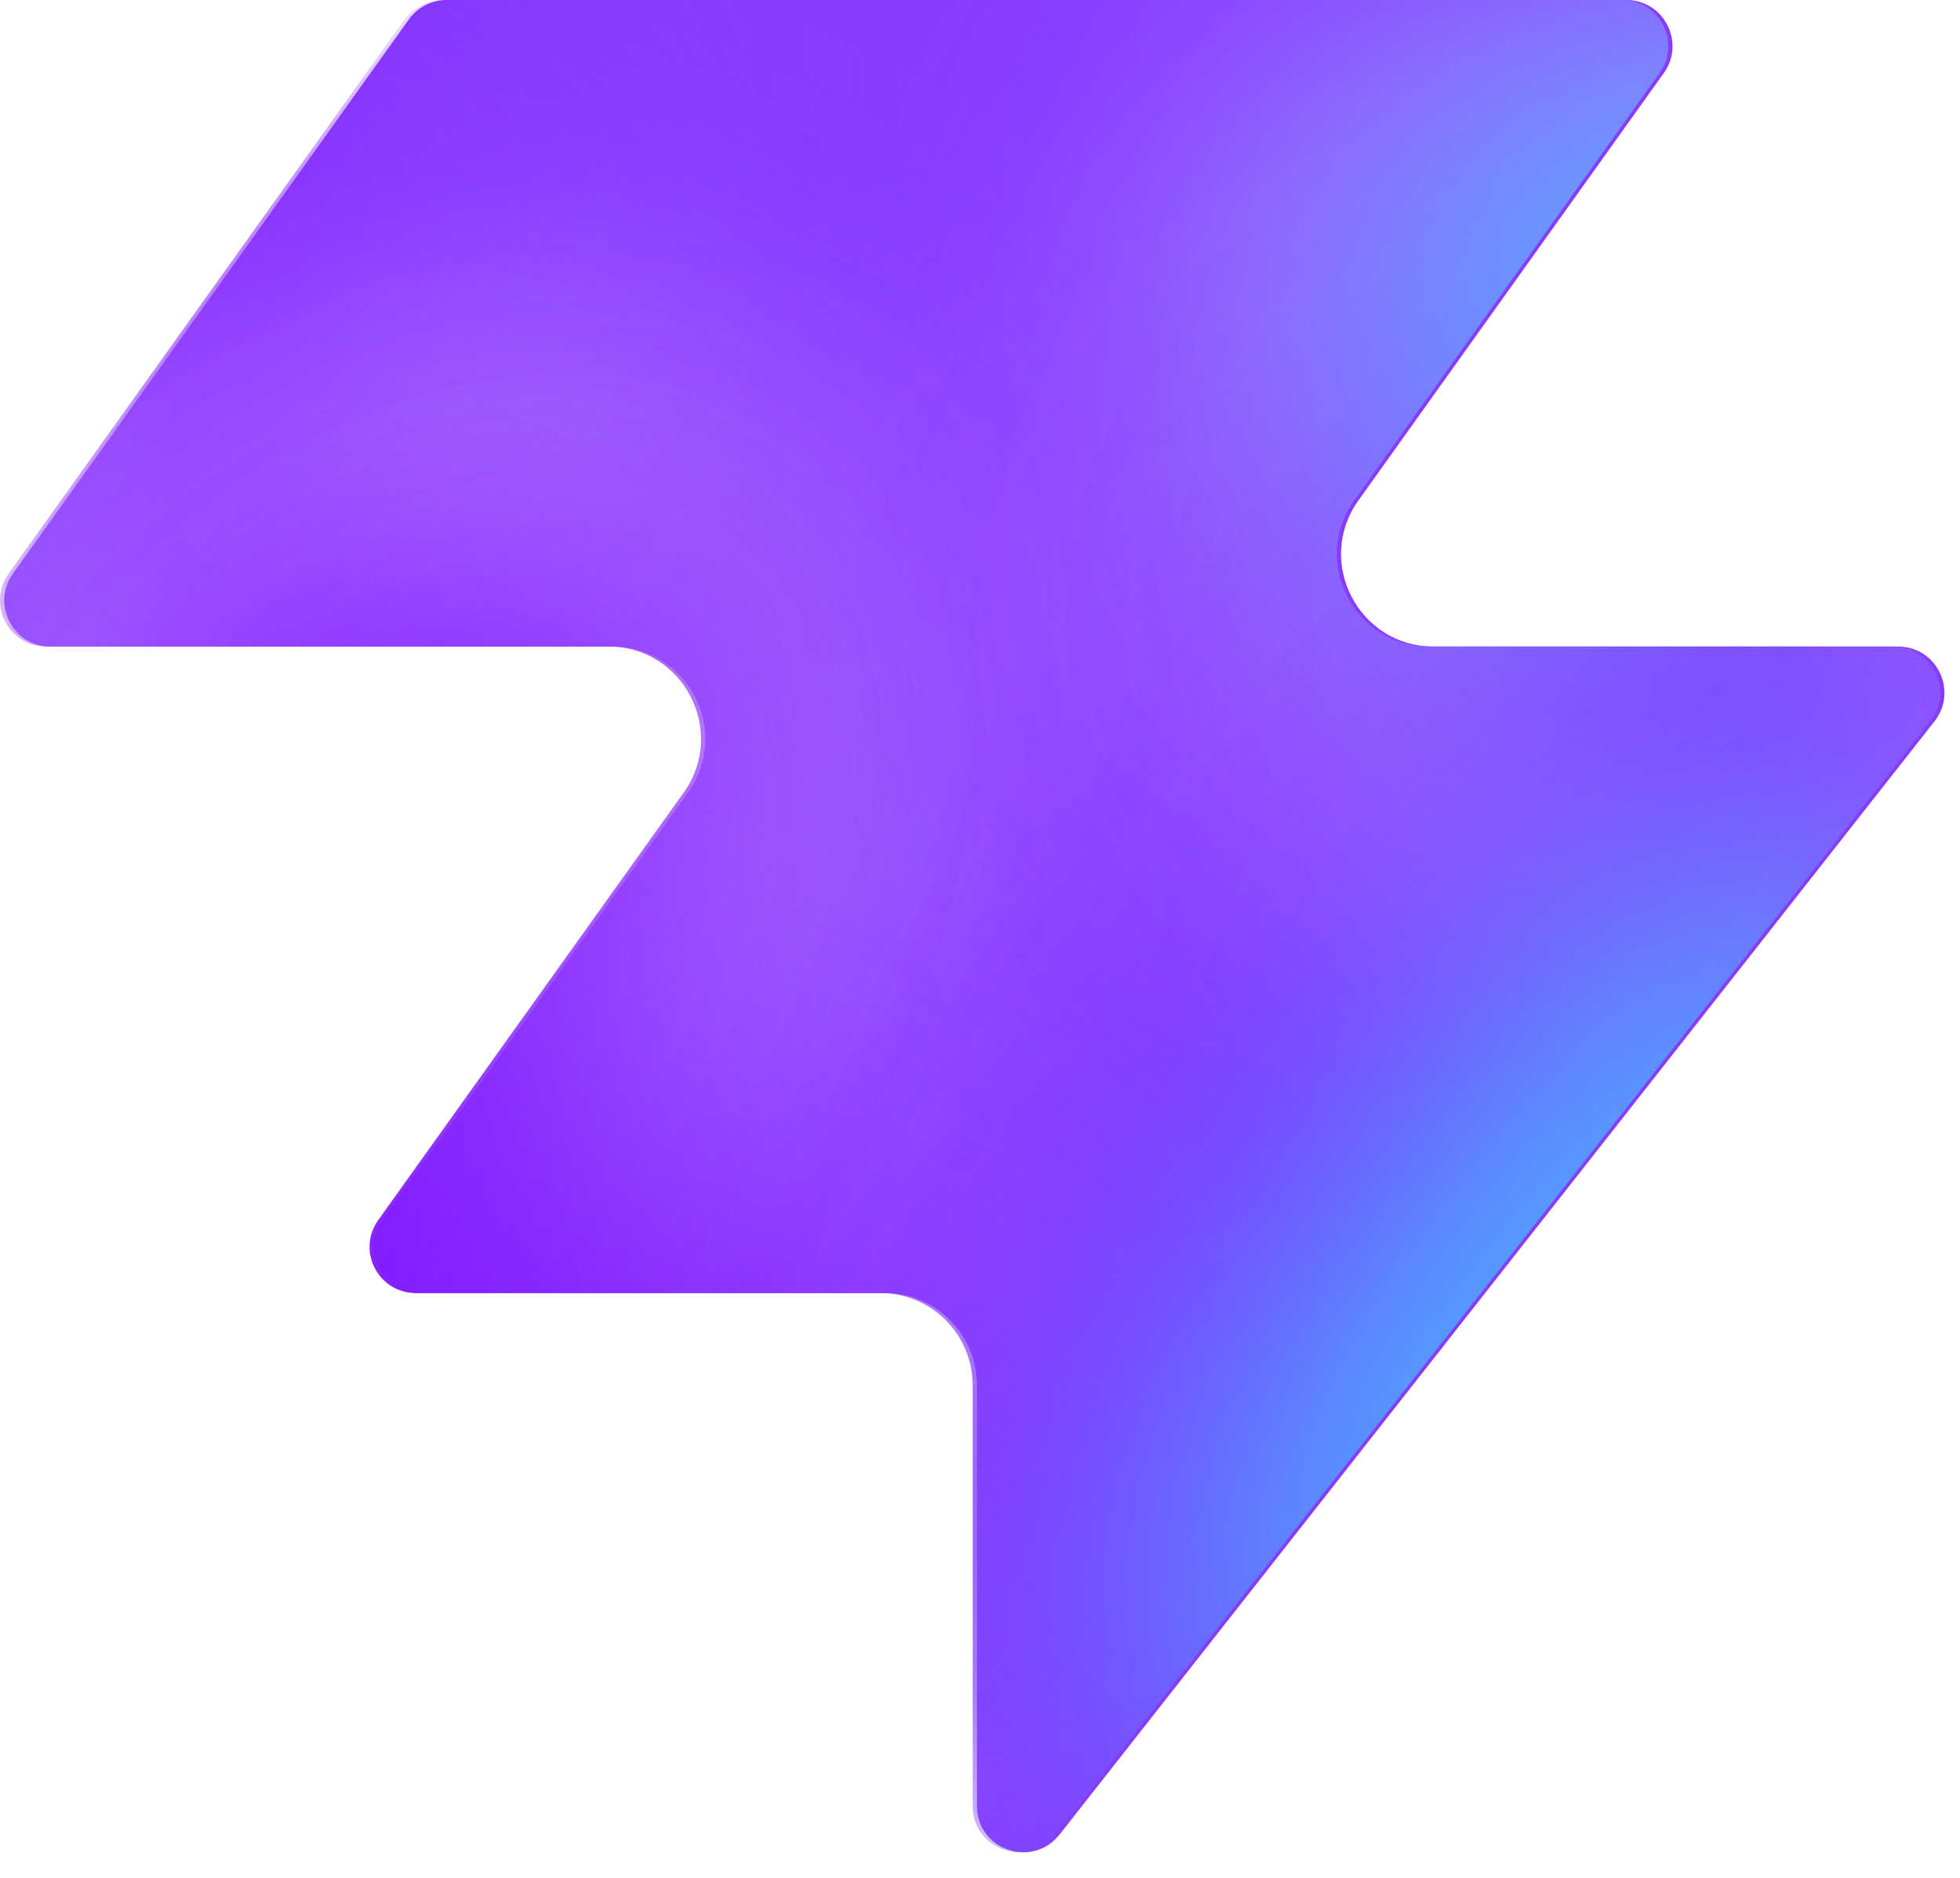
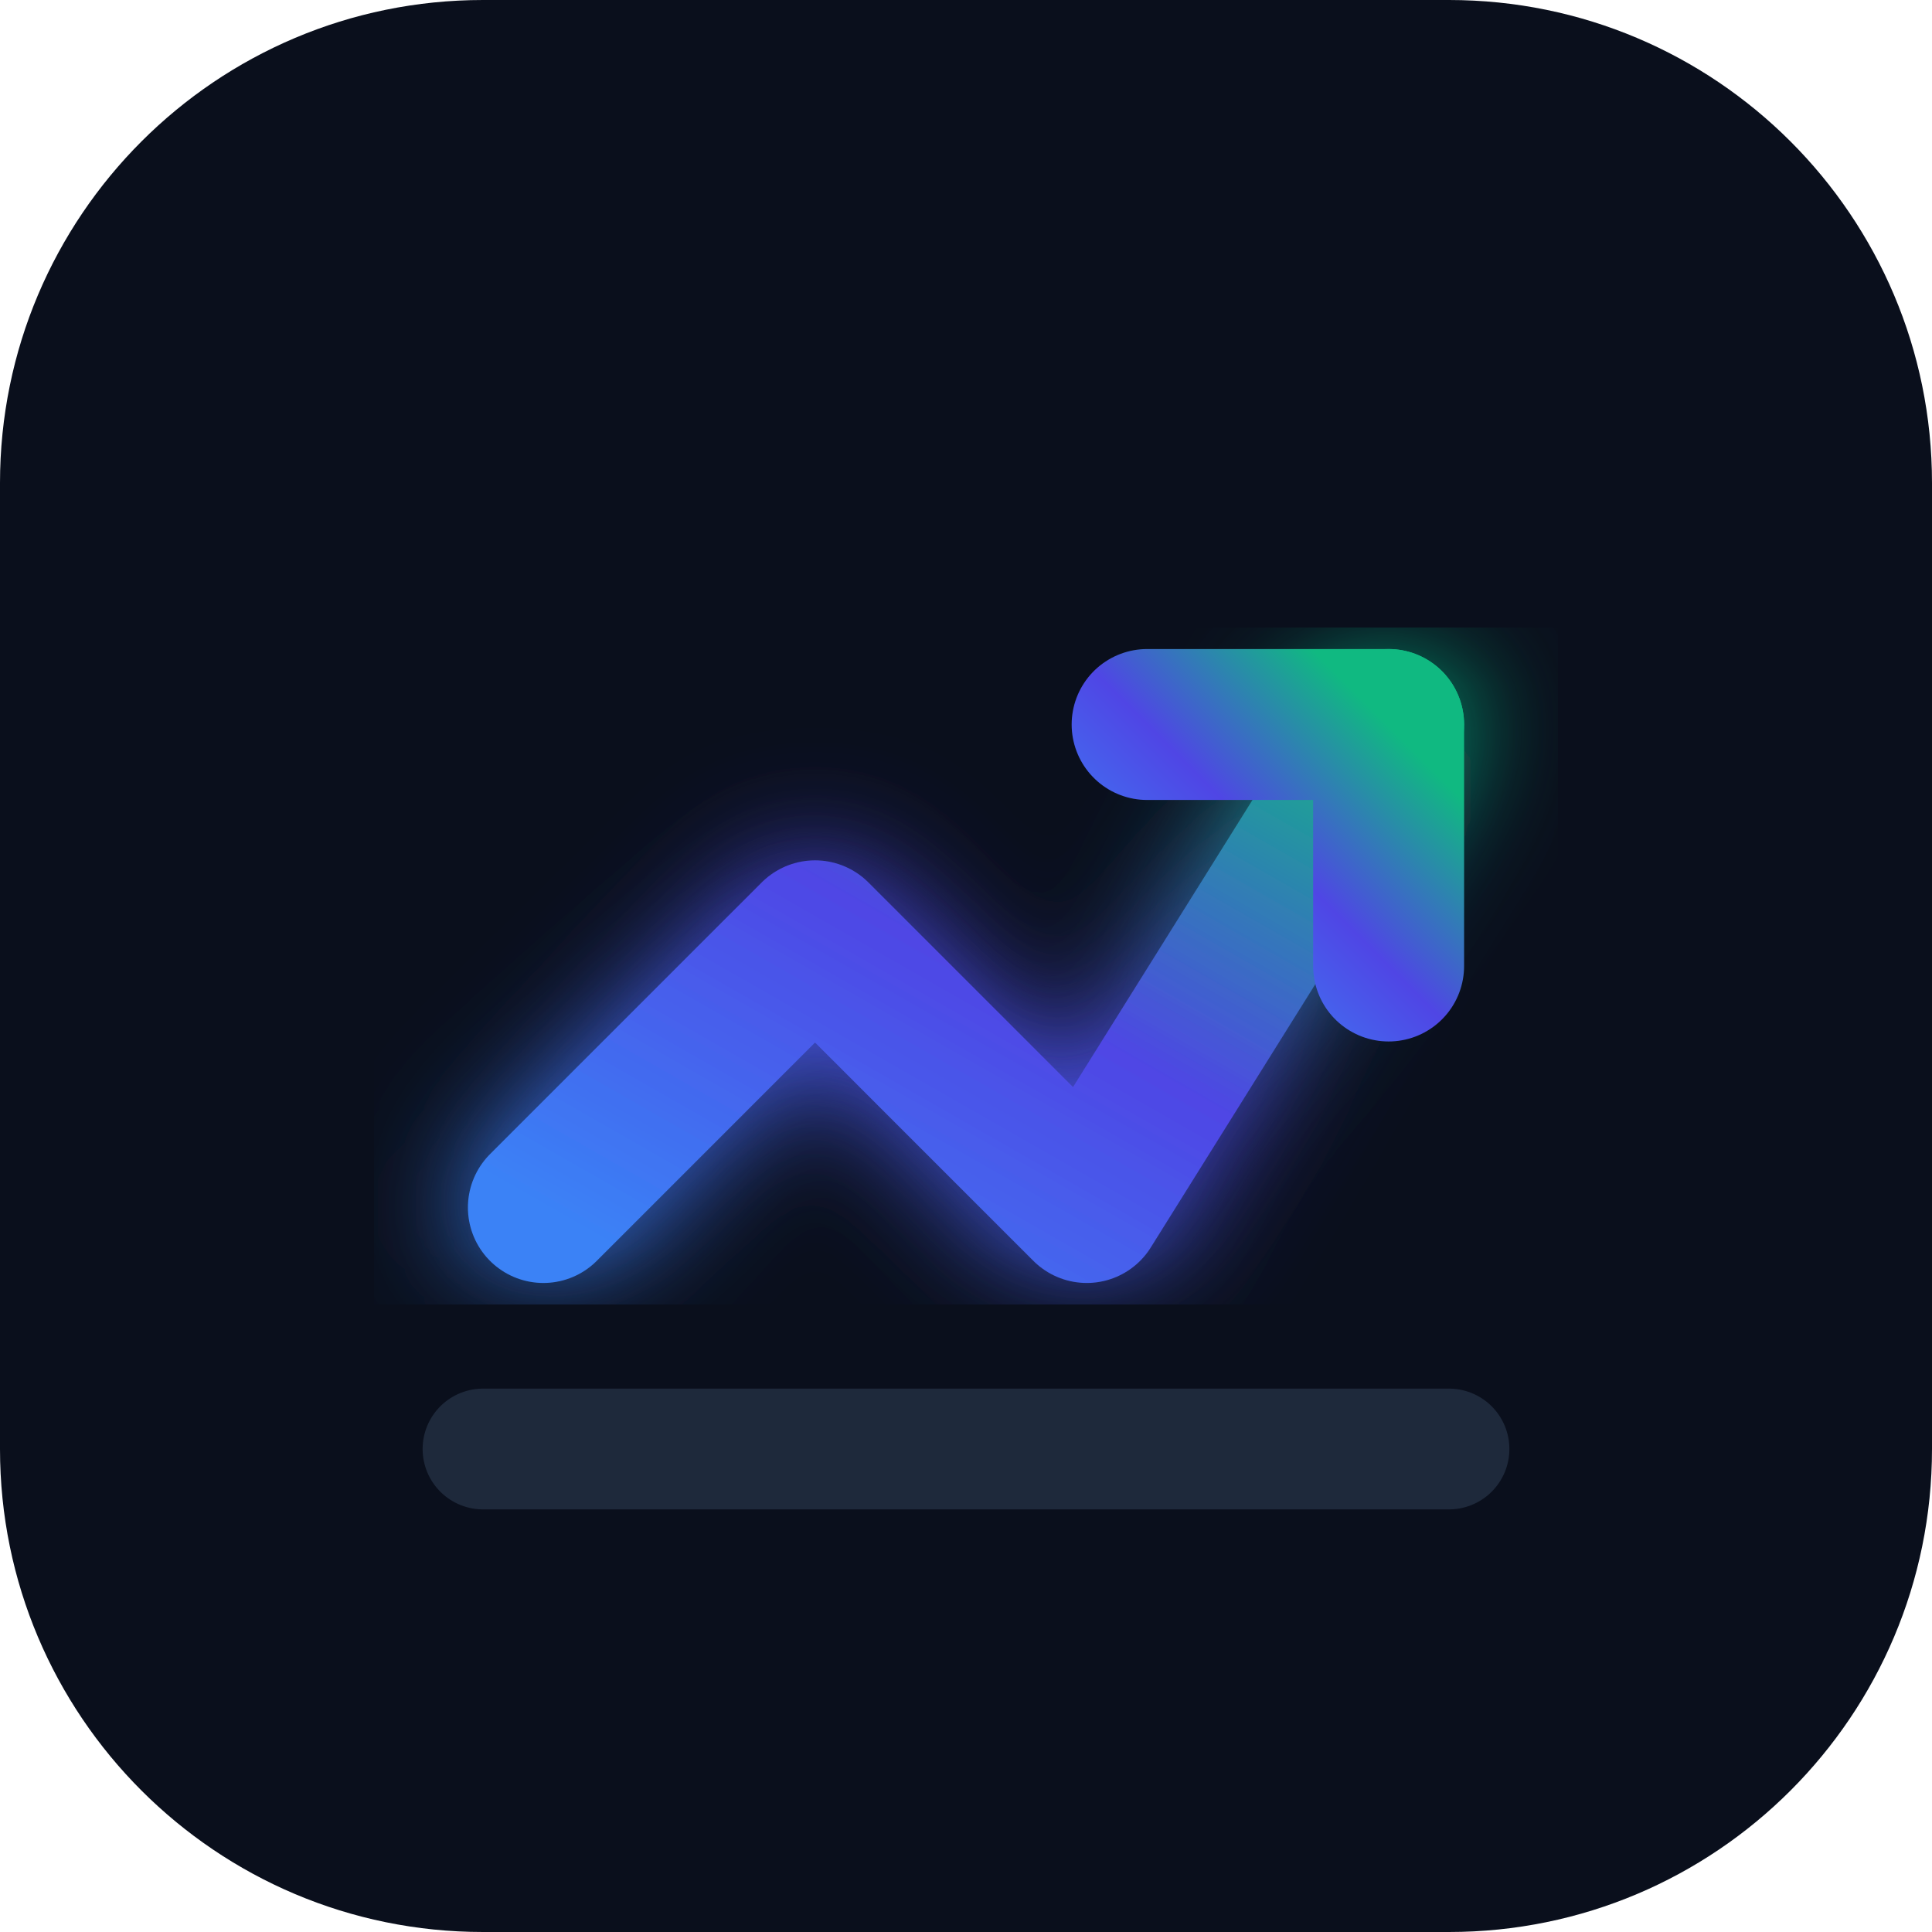
- <svg xmlns="http://www.w3.org/2000/svg" width="48" height="46" fill="none" viewBox="0 0 48 46">
-   <path fill="#863bff" d="M25.946 44.938c-.664.845-2.021.375-2.021-.698V33.937a2.26 2.26 0 0 0-2.262-2.262H10.287c-.92 0-1.456-1.04-.92-1.788l7.48-10.471c1.07-1.497 0-3.578-1.842-3.578H1.237c-.92 0-1.456-1.04-.92-1.788L10.013.474c.214-.297.556-.474.92-.474h28.894c.92 0 1.456 1.04.92 1.788l-7.48 10.471c-1.07 1.498 0 3.579 1.842 3.579h11.377c.943 0 1.473 1.088.89 1.83L25.947 44.94z" style="fill:#863bff;fill:color(display-p3 .525 .23 1);fill-opacity:1" />
-   <mask id="a" width="48" height="46" x="0" y="0" maskUnits="userSpaceOnUse" style="mask-type:alpha">
-     <path fill="#000" d="M25.842 44.938c-.664.844-2.021.375-2.021-.698V33.937a2.26 2.26 0 0 0-2.262-2.262H10.183c-.92 0-1.456-1.04-.92-1.788l7.48-10.471c1.07-1.498 0-3.579-1.842-3.579H1.133c-.92 0-1.456-1.04-.92-1.787L9.91.473c.214-.297.556-.474.92-.474h28.894c.92 0 1.456 1.04.92 1.788l-7.48 10.471c-1.07 1.498 0 3.578 1.842 3.578h11.377c.943 0 1.473 1.088.89 1.832L25.843 44.94z" style="fill:#000;fill-opacity:1" />
-   </mask>
-   <g mask="url(#a)">
-     <g filter="url(#b)">
-       <ellipse cx="5.508" cy="14.704" fill="#ede6ff" rx="5.508" ry="14.704" style="fill:#ede6ff;fill:color(display-p3 .927 .903 1);fill-opacity:1" transform="matrix(.00324 1 1 -.00324 -4.47 31.516)" />
-     </g>
-     <g filter="url(#c)">
-       <ellipse cx="10.399" cy="29.851" fill="#ede6ff" rx="10.399" ry="29.851" style="fill:#ede6ff;fill:color(display-p3 .927 .903 1);fill-opacity:1" transform="matrix(.00324 1 1 -.00324 -39.328 7.883)" />
-     </g>
-     <g filter="url(#d)">
-       <ellipse cx="5.508" cy="30.487" fill="#7e14ff" rx="5.508" ry="30.487" style="fill:#7e14ff;fill:color(display-p3 .492 .077 1);fill-opacity:1" transform="rotate(89.814 -25.913 -14.639)scale(1 -1)" />
-     </g>
-     <g filter="url(#e)">
-       <ellipse cx="5.508" cy="30.599" fill="#7e14ff" rx="5.508" ry="30.599" style="fill:#7e14ff;fill:color(display-p3 .492 .077 1);fill-opacity:1" transform="rotate(89.814 -32.644 -3.334)scale(1 -1)" />
-     </g>
-     <g filter="url(#f)">
-       <ellipse cx="5.508" cy="30.599" fill="#7e14ff" rx="5.508" ry="30.599" style="fill:#7e14ff;fill:color(display-p3 .492 .077 1);fill-opacity:1" transform="matrix(.00324 1 1 -.00324 -34.34 30.47)" />
-     </g>
-     <g filter="url(#g)">
-       <ellipse cx="14.072" cy="22.078" fill="#ede6ff" rx="14.072" ry="22.078" style="fill:#ede6ff;fill:color(display-p3 .927 .903 1);fill-opacity:1" transform="rotate(93.35 24.506 48.493)scale(-1 1)" />
-     </g>
-     <g filter="url(#h)">
-       <ellipse cx="3.47" cy="21.501" fill="#7e14ff" rx="3.47" ry="21.501" style="fill:#7e14ff;fill:color(display-p3 .492 .077 1);fill-opacity:1" transform="rotate(89.009 28.708 47.59)scale(-1 1)" />
-     </g>
-     <g filter="url(#i)">
-       <ellipse cx="3.47" cy="21.501" fill="#7e14ff" rx="3.47" ry="21.501" style="fill:#7e14ff;fill:color(display-p3 .492 .077 1);fill-opacity:1" transform="rotate(89.009 28.708 47.59)scale(-1 1)" />
-     </g>
-     <g filter="url(#j)">
-       <ellipse cx=".387" cy="8.972" fill="#7e14ff" rx="4.407" ry="29.108" style="fill:#7e14ff;fill:color(display-p3 .492 .077 1);fill-opacity:1" transform="rotate(39.51 .387 8.972)" />
-     </g>
-     <g filter="url(#k)">
-       <ellipse cx="47.523" cy="-6.092" fill="#7e14ff" rx="4.407" ry="29.108" style="fill:#7e14ff;fill:color(display-p3 .492 .077 1);fill-opacity:1" transform="rotate(37.892 47.523 -6.092)" />
-     </g>
-     <g filter="url(#l)">
-       <ellipse cx="41.412" cy="6.333" fill="#47bfff" rx="5.971" ry="9.665" style="fill:#47bfff;fill:color(display-p3 .28 .748 1);fill-opacity:1" transform="rotate(37.892 41.412 6.333)" />
-     </g>
-     <g filter="url(#m)">
-       <ellipse cx="-1.879" cy="38.332" fill="#7e14ff" rx="4.407" ry="29.108" style="fill:#7e14ff;fill:color(display-p3 .492 .077 1);fill-opacity:1" transform="rotate(37.892 -1.88 38.332)" />
-     </g>
-     <g filter="url(#n)">
-       <ellipse cx="-1.879" cy="38.332" fill="#7e14ff" rx="4.407" ry="29.108" style="fill:#7e14ff;fill:color(display-p3 .492 .077 1);fill-opacity:1" transform="rotate(37.892 -1.88 38.332)" />
-     </g>
-     <g filter="url(#o)">
-       <ellipse cx="35.651" cy="29.907" fill="#7e14ff" rx="4.407" ry="29.108" style="fill:#7e14ff;fill:color(display-p3 .492 .077 1);fill-opacity:1" transform="rotate(37.892 35.651 29.907)" />
-     </g>
-     <g filter="url(#p)">
-       <ellipse cx="38.418" cy="32.4" fill="#47bfff" rx="5.971" ry="15.297" style="fill:#47bfff;fill:color(display-p3 .28 .748 1);fill-opacity:1" transform="rotate(37.892 38.418 32.4)" />
-     </g>
-   </g>
+ <svg xmlns="http://www.w3.org/2000/svg" viewBox="0 0 32 32" width="32" height="32" fill="none">
  <defs>
-     <filter id="b" width="60.045" height="41.654" x="-19.77" y="16.149" color-interpolation-filters="sRGB" filterUnits="userSpaceOnUse">
-       <feFlood flood-opacity="0" result="BackgroundImageFix" />
-       <feBlend in="SourceGraphic" in2="BackgroundImageFix" result="shape" />
-       <feGaussianBlur result="effect1_foregroundBlur_2002_17158" stdDeviation="7.659" />
-     </filter>
-     <filter id="c" width="90.34" height="51.437" x="-54.613" y="-7.533" color-interpolation-filters="sRGB" filterUnits="userSpaceOnUse">
-       <feFlood flood-opacity="0" result="BackgroundImageFix" />
-       <feBlend in="SourceGraphic" in2="BackgroundImageFix" result="shape" />
-       <feGaussianBlur result="effect1_foregroundBlur_2002_17158" stdDeviation="7.659" />
-     </filter>
-     <filter id="d" width="79.355" height="29.4" x="-49.64" y="2.03" color-interpolation-filters="sRGB" filterUnits="userSpaceOnUse">
-       <feFlood flood-opacity="0" result="BackgroundImageFix" />
-       <feBlend in="SourceGraphic" in2="BackgroundImageFix" result="shape" />
-       <feGaussianBlur result="effect1_foregroundBlur_2002_17158" stdDeviation="4.596" />
-     </filter>
-     <filter id="e" width="79.579" height="29.4" x="-45.045" y="20.029" color-interpolation-filters="sRGB" filterUnits="userSpaceOnUse">
-       <feFlood flood-opacity="0" result="BackgroundImageFix" />
-       <feBlend in="SourceGraphic" in2="BackgroundImageFix" result="shape" />
-       <feGaussianBlur result="effect1_foregroundBlur_2002_17158" stdDeviation="4.596" />
-     </filter>
-     <filter id="f" width="79.579" height="29.4" x="-43.513" y="21.178" color-interpolation-filters="sRGB" filterUnits="userSpaceOnUse">
-       <feFlood flood-opacity="0" result="BackgroundImageFix" />
-       <feBlend in="SourceGraphic" in2="BackgroundImageFix" result="shape" />
-       <feGaussianBlur result="effect1_foregroundBlur_2002_17158" stdDeviation="4.596" />
-     </filter>
-     <filter id="g" width="74.749" height="58.852" x="15.756" y="-17.901" color-interpolation-filters="sRGB" filterUnits="userSpaceOnUse">
-       <feFlood flood-opacity="0" result="BackgroundImageFix" />
-       <feBlend in="SourceGraphic" in2="BackgroundImageFix" result="shape" />
-       <feGaussianBlur result="effect1_foregroundBlur_2002_17158" stdDeviation="7.659" />
-     </filter>
-     <filter id="h" width="61.377" height="25.362" x="23.548" y="2.284" color-interpolation-filters="sRGB" filterUnits="userSpaceOnUse">
-       <feFlood flood-opacity="0" result="BackgroundImageFix" />
-       <feBlend in="SourceGraphic" in2="BackgroundImageFix" result="shape" />
-       <feGaussianBlur result="effect1_foregroundBlur_2002_17158" stdDeviation="4.596" />
-     </filter>
-     <filter id="i" width="61.377" height="25.362" x="23.548" y="2.284" color-interpolation-filters="sRGB" filterUnits="userSpaceOnUse">
-       <feFlood flood-opacity="0" result="BackgroundImageFix" />
-       <feBlend in="SourceGraphic" in2="BackgroundImageFix" result="shape" />
-       <feGaussianBlur result="effect1_foregroundBlur_2002_17158" stdDeviation="4.596" />
-     </filter>
-     <filter id="j" width="56.045" height="63.649" x="-27.636" y="-22.853" color-interpolation-filters="sRGB" filterUnits="userSpaceOnUse">
-       <feFlood flood-opacity="0" result="BackgroundImageFix" />
-       <feBlend in="SourceGraphic" in2="BackgroundImageFix" result="shape" />
-       <feGaussianBlur result="effect1_foregroundBlur_2002_17158" stdDeviation="4.596" />
-     </filter>
-     <filter id="k" width="54.814" height="64.646" x="20.116" y="-38.415" color-interpolation-filters="sRGB" filterUnits="userSpaceOnUse">
-       <feFlood flood-opacity="0" result="BackgroundImageFix" />
-       <feBlend in="SourceGraphic" in2="BackgroundImageFix" result="shape" />
-       <feGaussianBlur result="effect1_foregroundBlur_2002_17158" stdDeviation="4.596" />
-     </filter>
-     <filter id="l" width="33.541" height="35.313" x="24.641" y="-11.323" color-interpolation-filters="sRGB" filterUnits="userSpaceOnUse">
-       <feFlood flood-opacity="0" result="BackgroundImageFix" />
-       <feBlend in="SourceGraphic" in2="BackgroundImageFix" result="shape" />
-       <feGaussianBlur result="effect1_foregroundBlur_2002_17158" stdDeviation="4.596" />
-     </filter>
-     <filter id="m" width="54.814" height="64.646" x="-29.286" y="6.009" color-interpolation-filters="sRGB" filterUnits="userSpaceOnUse">
-       <feFlood flood-opacity="0" result="BackgroundImageFix" />
-       <feBlend in="SourceGraphic" in2="BackgroundImageFix" result="shape" />
-       <feGaussianBlur result="effect1_foregroundBlur_2002_17158" stdDeviation="4.596" />
-     </filter>
-     <filter id="n" width="54.814" height="64.646" x="-29.286" y="6.009" color-interpolation-filters="sRGB" filterUnits="userSpaceOnUse">
-       <feFlood flood-opacity="0" result="BackgroundImageFix" />
-       <feBlend in="SourceGraphic" in2="BackgroundImageFix" result="shape" />
-       <feGaussianBlur result="effect1_foregroundBlur_2002_17158" stdDeviation="4.596" />
-     </filter>
-     <filter id="o" width="54.814" height="64.646" x="8.244" y="-2.416" color-interpolation-filters="sRGB" filterUnits="userSpaceOnUse">
-       <feFlood flood-opacity="0" result="BackgroundImageFix" />
-       <feBlend in="SourceGraphic" in2="BackgroundImageFix" result="shape" />
-       <feGaussianBlur result="effect1_foregroundBlur_2002_17158" stdDeviation="4.596" />
-     </filter>
-     <filter id="p" width="39.409" height="43.623" x="18.713" y="10.588" color-interpolation-filters="sRGB" filterUnits="userSpaceOnUse">
-       <feFlood flood-opacity="0" result="BackgroundImageFix" />
-       <feBlend in="SourceGraphic" in2="BackgroundImageFix" result="shape" />
-       <feGaussianBlur result="effect1_foregroundBlur_2002_17158" stdDeviation="4.596" />
+     <linearGradient id="grad" x1="0%" y1="100%" x2="100%" y2="0%">
+       <stop offset="0%" stop-color="#3b82f6" />
+       <stop offset="50%" stop-color="#4f46e5" />
+       <stop offset="100%" stop-color="#10b981" />
+     </linearGradient>
+     <filter id="glow" x="-20%" y="-20%" width="140%" height="140%">
+       <feGaussianBlur stdDeviation="1" result="blur" />
+       <feComposite in="SourceGraphic" in2="blur" operator="over" />
    </filter>
  </defs>
+   <rect width="32" height="32" rx="8" fill="#0a0f1c" />
+   <path d="M8 24h16" stroke="#1e293b" stroke-width="2" stroke-linecap="round" />
+   <path d="M9 20l4.5-4.5 4.5 4.5L23 12" stroke="url(#grad)" stroke-width="2.5" stroke-linecap="round" stroke-linejoin="round" filter="url(#glow)" />
+   <path d="M19 12h4v4" stroke="url(#grad)" stroke-width="2.5" stroke-linecap="round" stroke-linejoin="round" />
</svg>
